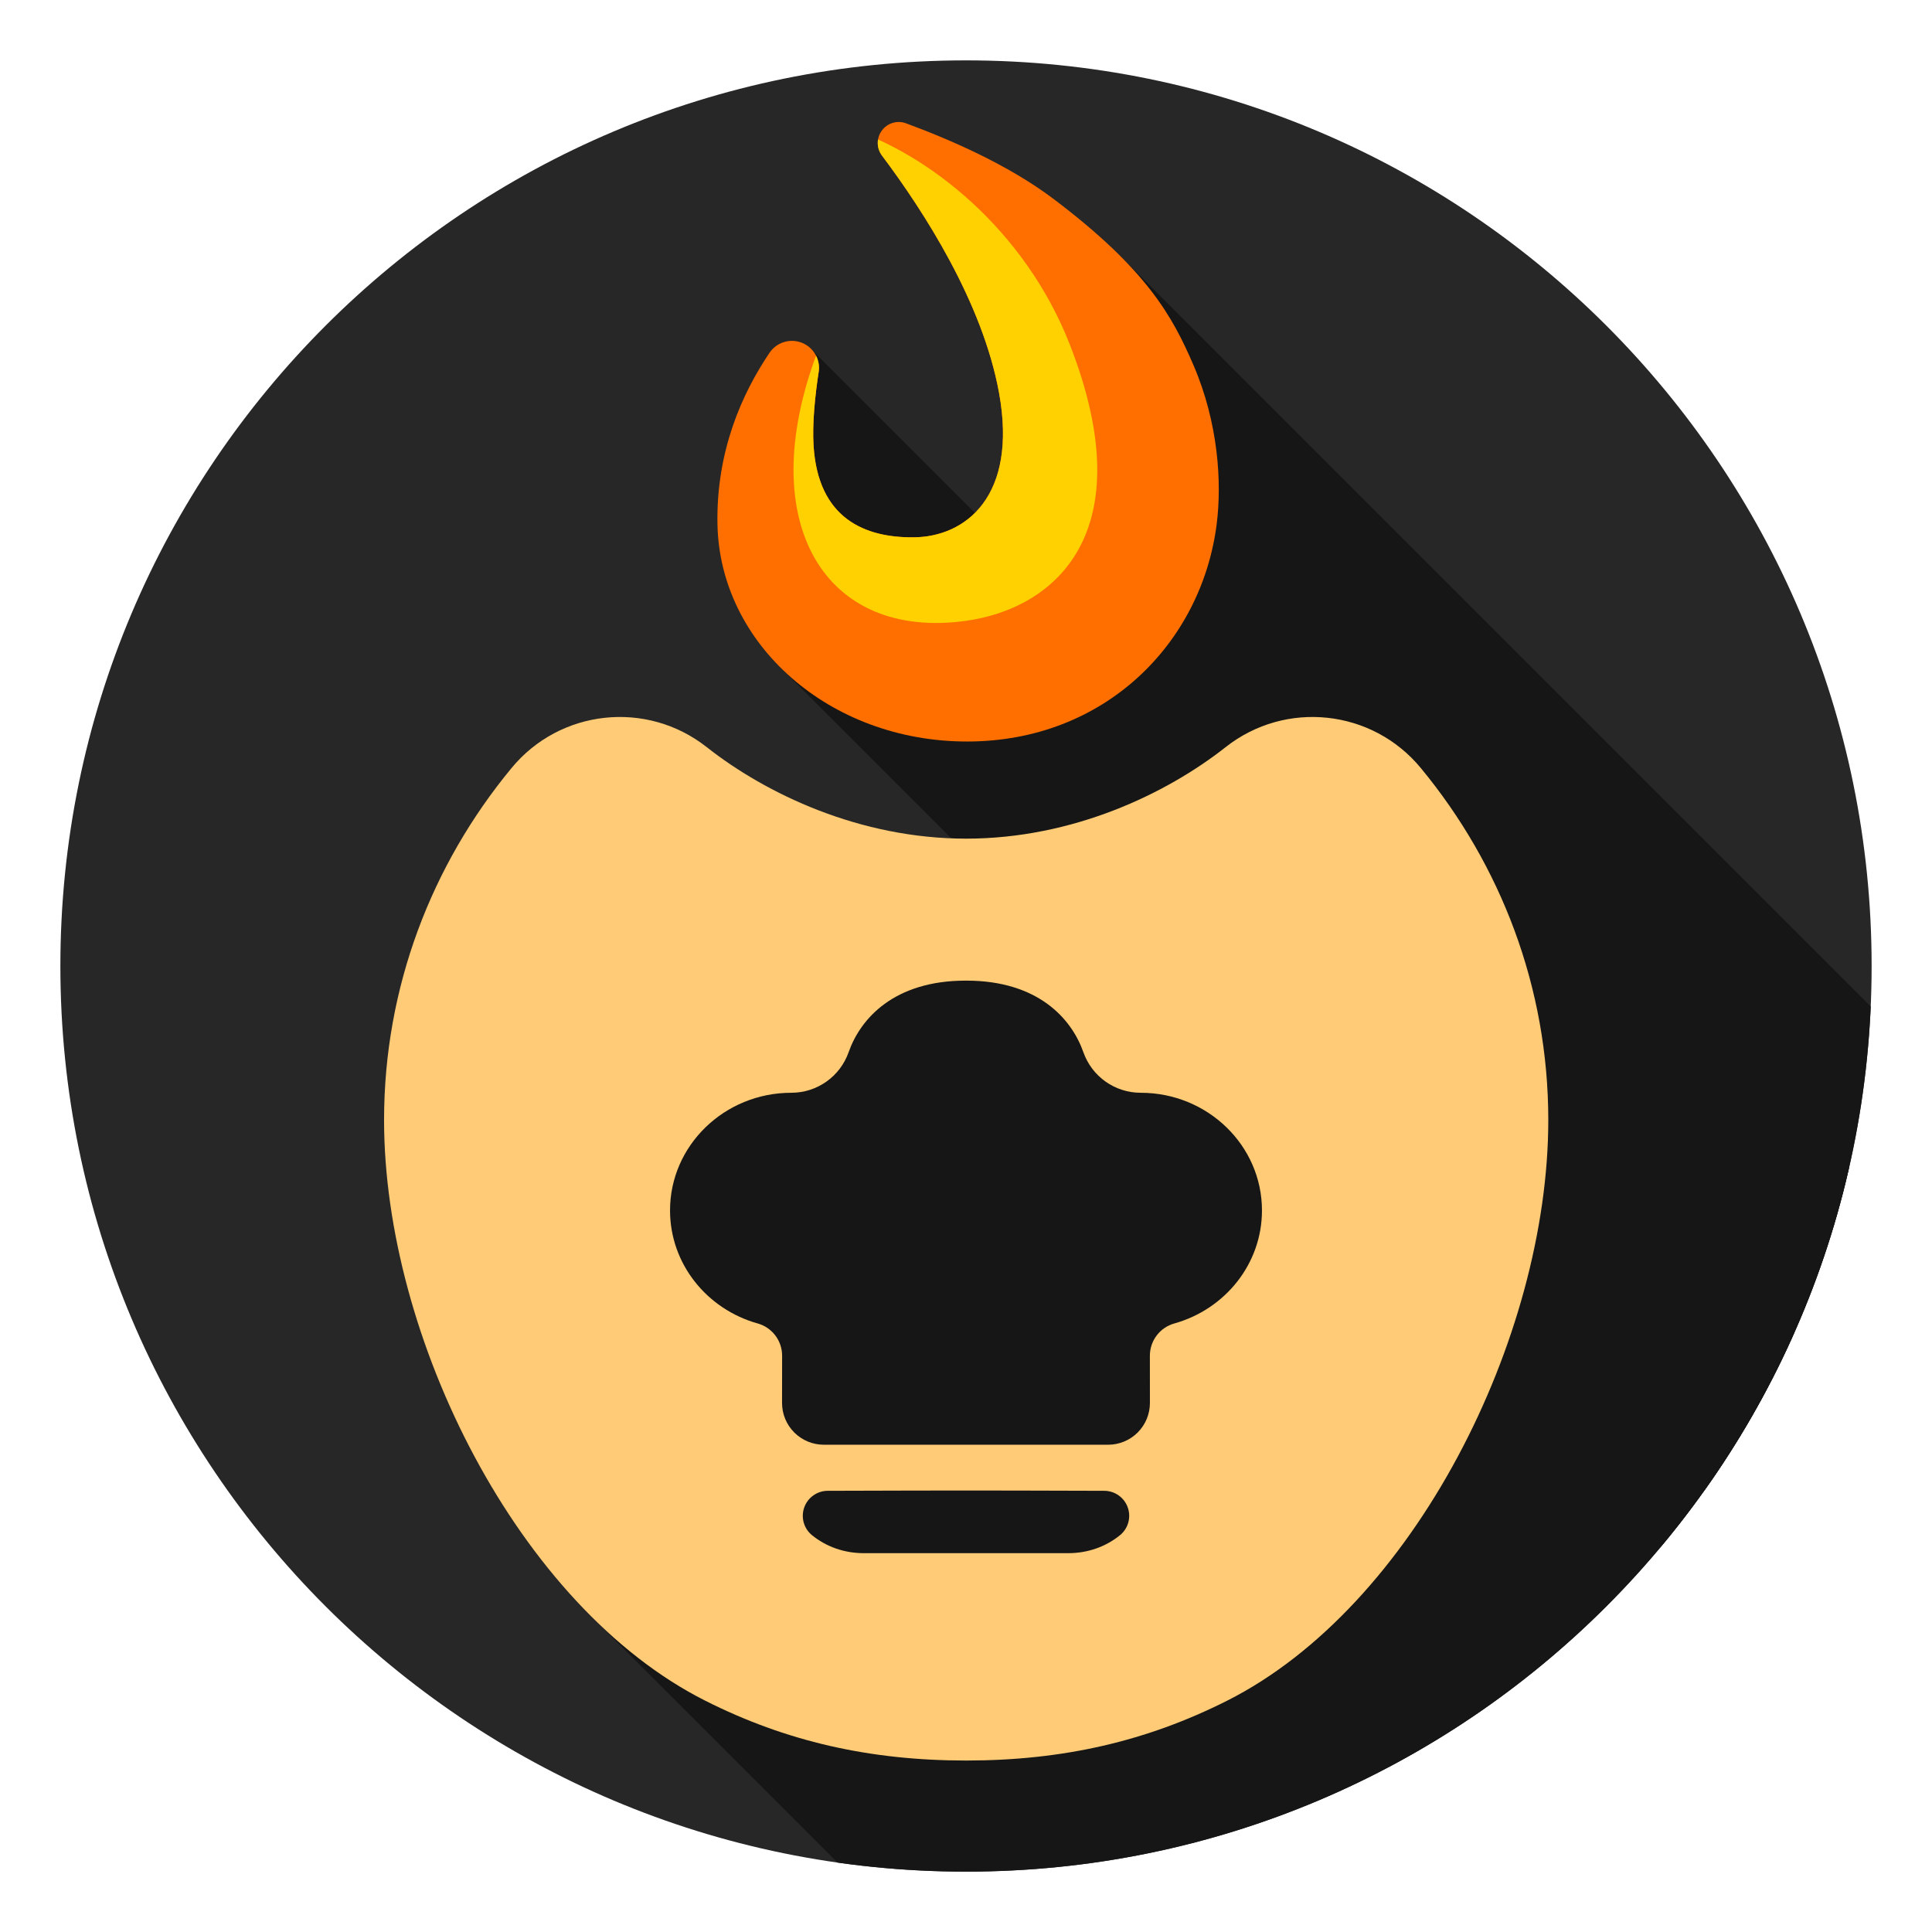
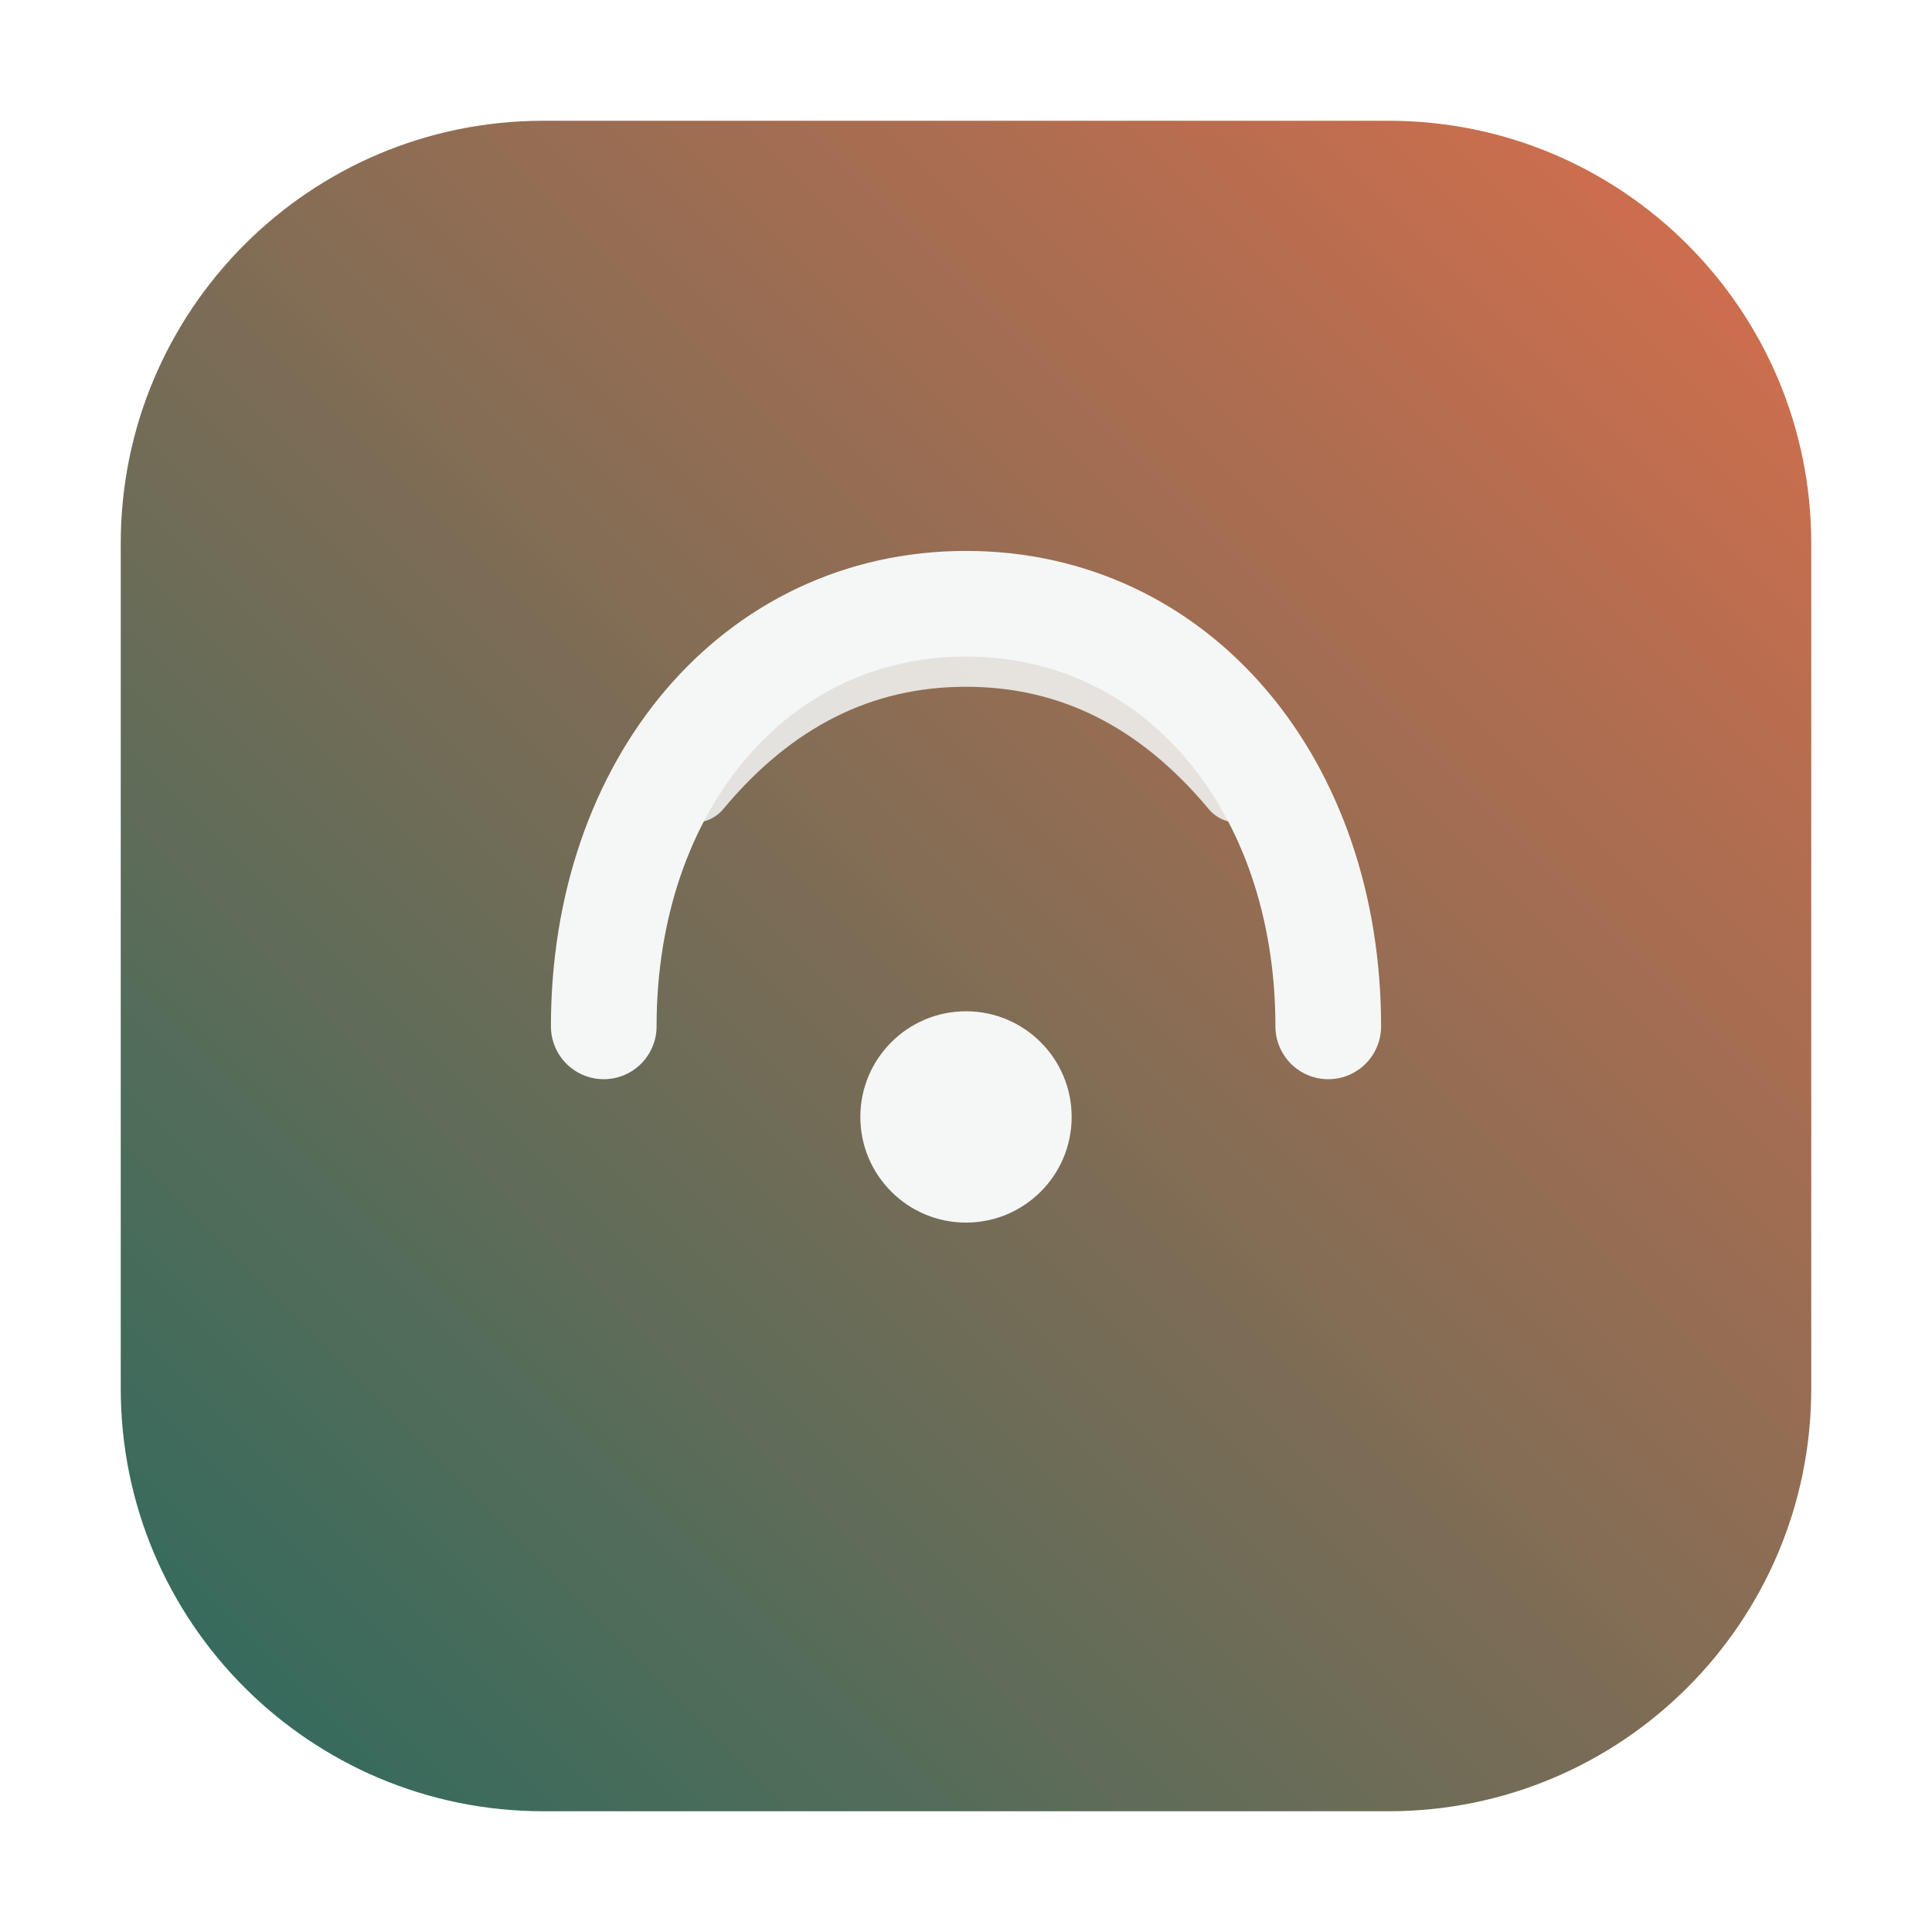
- <svg xmlns="http://www.w3.org/2000/svg" width="100%" height="100%" viewBox="0 0 512 512" version="1.1" xml:space="preserve" style="fill-rule:evenodd;clip-rule:evenodd;stroke-linejoin:round;stroke-miterlimit:2;">
-   <g id="Logo" transform="matrix(0.637323,0,0,0.637323,-243.095,-716.725)">
-     <g id="Kreis" transform="matrix(1.44936,0,0,1.50279,387.258,1039.34)">
-       <ellipse cx="273.123" cy="324.015" rx="259.822" ry="250.584" style="fill:url(#_Linear1);" />
-       <clipPath id="_clip2">
-         <ellipse cx="273.123" cy="324.015" rx="259.822" ry="250.584" />
-       </clipPath>
-       <g clip-path="url(#_clip2)">
-         <g id="Shadow" transform="matrix(1.10322,0,0,1.064,-5.58287,50.5786)">
-           <path d="M156.285,427.208L389.554,660.477L668.803,495.551L374.012,200.761L156.285,427.208Z" style="fill:rgb(22,22,22);" />
-           <g transform="matrix(1,0,0,1,-4.22105,0.775864)">
-             <path d="M208.628,178.613L485.935,455.919L590.027,364.63L296.923,71.526L294.175,138.989L208.628,178.613Z" style="fill:rgb(22,22,22);" />
-           </g>
-           <g transform="matrix(1,0,0,1,-85.3876,27.8512)">
-             <path d="M310.385,145.641L587.692,422.948L590.392,361.357L297.288,68.253L294.175,138.989L310.385,145.641Z" style="fill:rgb(22,22,22);" />
-           </g>
-         </g>
-       </g>
-     </g>
-     <g transform="matrix(1.471,0,0,1.471,406.537,1149.69)">
-       <path d="M256.049,220C286.222,219.994 312.656,207.31 329.388,194.134C346.35,180.754 370.899,183.406 384.611,200.1C407.129,227.376 420.598,261.944 420.598,299.53C420.598,361.08 382.604,437.101 329.764,463.706C307.035,475.15 283.466,480.586 256.098,480.599L256.098,480.599L256.049,480.599L256,480.599L256,480.599C228.632,480.586 205.063,475.15 182.334,463.706C129.494,437.101 91.5,361.08 91.5,299.53C91.5,261.944 104.969,227.376 127.487,200.1C141.199,183.406 165.748,180.754 182.71,194.134C199.442,207.31 225.876,219.994 256.049,220Z" style="fill:rgb(255,203,118);" />
-     </g>
-     <g id="Flame-2" transform="matrix(0.965725,0,0,0.89175,164.497,436.391)">
-       <path d="M604.408,844.314C601.981,840.845 601.962,836.056 604.362,832.565C606.763,829.074 611.005,827.721 614.769,829.246C633.87,836.869 658.833,848.629 678.207,864.452C718.526,897.381 729.55,919.407 738.552,942.091C749.208,968.943 750.785,996.68 748.515,1016.08C742.018,1071.61 700.355,1117.5 641.034,1117.5C581.713,1117.5 534.493,1072.05 533.553,1016.08C532.986,982.372 543.985,955.443 555.988,936.22C558.982,931.437 564.594,929.469 569.609,931.444C574.623,933.419 577.757,938.831 577.215,944.58C575.493,956.716 574.362,969.372 574.932,979.484C576.863,1013.7 597.171,1022.5 618.083,1022.29C640.371,1022.08 662.925,1003.17 654.797,954.895C647.69,912.681 622.362,870.194 604.408,844.314Z" style="fill:rgb(255,111,0);" />
-       <clipPath id="_clip3">
-         <path d="M604.408,844.314C601.981,840.845 601.962,836.056 604.362,832.565C606.763,829.074 611.005,827.721 614.769,829.246C633.87,836.869 658.833,848.629 678.207,864.452C718.526,897.381 729.55,919.407 738.552,942.091C749.208,968.943 750.785,996.68 748.515,1016.08C742.018,1071.61 700.355,1117.5 641.034,1117.5C581.713,1117.5 534.493,1072.05 533.553,1016.08C532.986,982.372 543.985,955.443 555.988,936.22C558.982,931.437 564.594,929.469 569.609,931.444C574.623,933.419 577.757,938.831 577.215,944.58C575.493,956.716 574.362,969.372 574.932,979.484C576.863,1013.7 597.171,1022.5 618.083,1022.29C640.371,1022.08 662.925,1003.17 654.797,954.895C647.69,912.681 622.362,870.194 604.408,844.314Z" />
-       </clipPath>
-       <g clip-path="url(#_clip3)">
-         <g transform="matrix(1.28784,-0.270602,0.285942,1.59598,247.349,825.209)">
-           <path d="M255.004,46.957C279.547,58.545 306,85.447 313.307,120.161C325.437,177.791 291.571,193.789 262.496,192.403C215.889,190.181 200.194,153.246 231.326,108.9C250.631,81.401 232.663,36.408 255.004,46.957Z" style="fill:rgb(255,209,0);" />
-         </g>
-       </g>
-     </g>
-     <g id="Hut" transform="matrix(1.521,0,0,1.521,393.566,1149.06)">
-       <path d="M228.197,408.524C222.698,408.524 217.813,406.688 214.024,403.619C211.776,401.794 210.92,398.752 211.888,396.024C212.856,393.295 215.437,391.472 218.332,391.472C232.214,391.4 256.112,391.396 256.112,391.396C256.112,391.396 280.009,391.4 293.891,391.472C296.786,391.472 299.367,393.295 300.335,396.024C301.303,398.752 300.447,401.794 298.199,403.619C294.41,406.688 289.526,408.524 284.027,408.524L228.197,408.524ZM217.24,378.877C214.208,378.877 211.3,377.671 209.158,375.525C207.015,373.379 205.814,370.469 205.82,367.436C205.831,361.119 205.842,354.539 205.842,354.539C205.842,350.423 203.097,346.814 199.131,345.714C185.313,341.841 175.2,329.468 175.2,314.823C175.2,297.07 190.059,282.657 208.362,282.657C208.362,282.657 208.362,282.657 208.362,282.657C215.401,282.657 221.675,278.218 224.017,271.581C227.243,262.39 236.411,252.015 256,251.998L256,251.998L256.223,251.998L256.223,251.998C275.812,252.015 284.98,262.39 288.206,271.581C290.549,278.218 296.822,282.657 303.861,282.657C303.861,282.657 303.861,282.657 303.861,282.657C322.164,282.657 337.023,297.07 337.023,314.823C337.023,329.468 326.911,341.841 313.093,345.714C309.127,346.814 306.382,350.423 306.381,354.539C306.381,354.539 306.386,361.127 306.391,367.447C306.394,370.478 305.191,373.385 303.049,375.529C300.907,377.672 298.001,378.877 294.971,378.877C275.615,378.877 236.604,378.877 217.24,378.877Z" style="fill:rgb(22,22,22);" />
-     </g>
-   </g>
+ <svg xmlns="http://www.w3.org/2000/svg" viewBox="0 0 128 128" role="img" aria-label="Cushina">
  <defs>
-     <linearGradient id="_Linear1" x1="0" y1="0" x2="1" y2="0" gradientUnits="userSpaceOnUse" gradientTransform="matrix(2e-06,0,0,2e-06,3755.77,81.7179)">
-       <stop offset="0" style="stop-color:rgb(39,39,39);stop-opacity:1" />
-       <stop offset="1" style="stop-color:rgb(108,108,108);stop-opacity:1" />
+     <linearGradient id="cushina-icon" x1="0%" y1="100%" x2="100%" y2="0%">
+       <stop offset="0%" stop-color="#2A6B5E" />
+       <stop offset="100%" stop-color="#D96E4C" />
    </linearGradient>
  </defs>
+   <rect x="8" y="8" width="112" height="112" rx="28" fill="url(#cushina-icon)" />
+   <path d="M40 68c0-16 10-28 24-28s24 12 24 28" fill="none" stroke="#F5F7F6" stroke-width="7" stroke-linecap="round" />
+   <path d="M46 52c5-6 11-9 18-9s13 3 18 9" fill="none" stroke="#F5F7F6" stroke-width="5" stroke-linecap="round" opacity="0.85" />
+   <circle cx="64" cy="74" r="7" fill="#F5F7F6" />
</svg>
